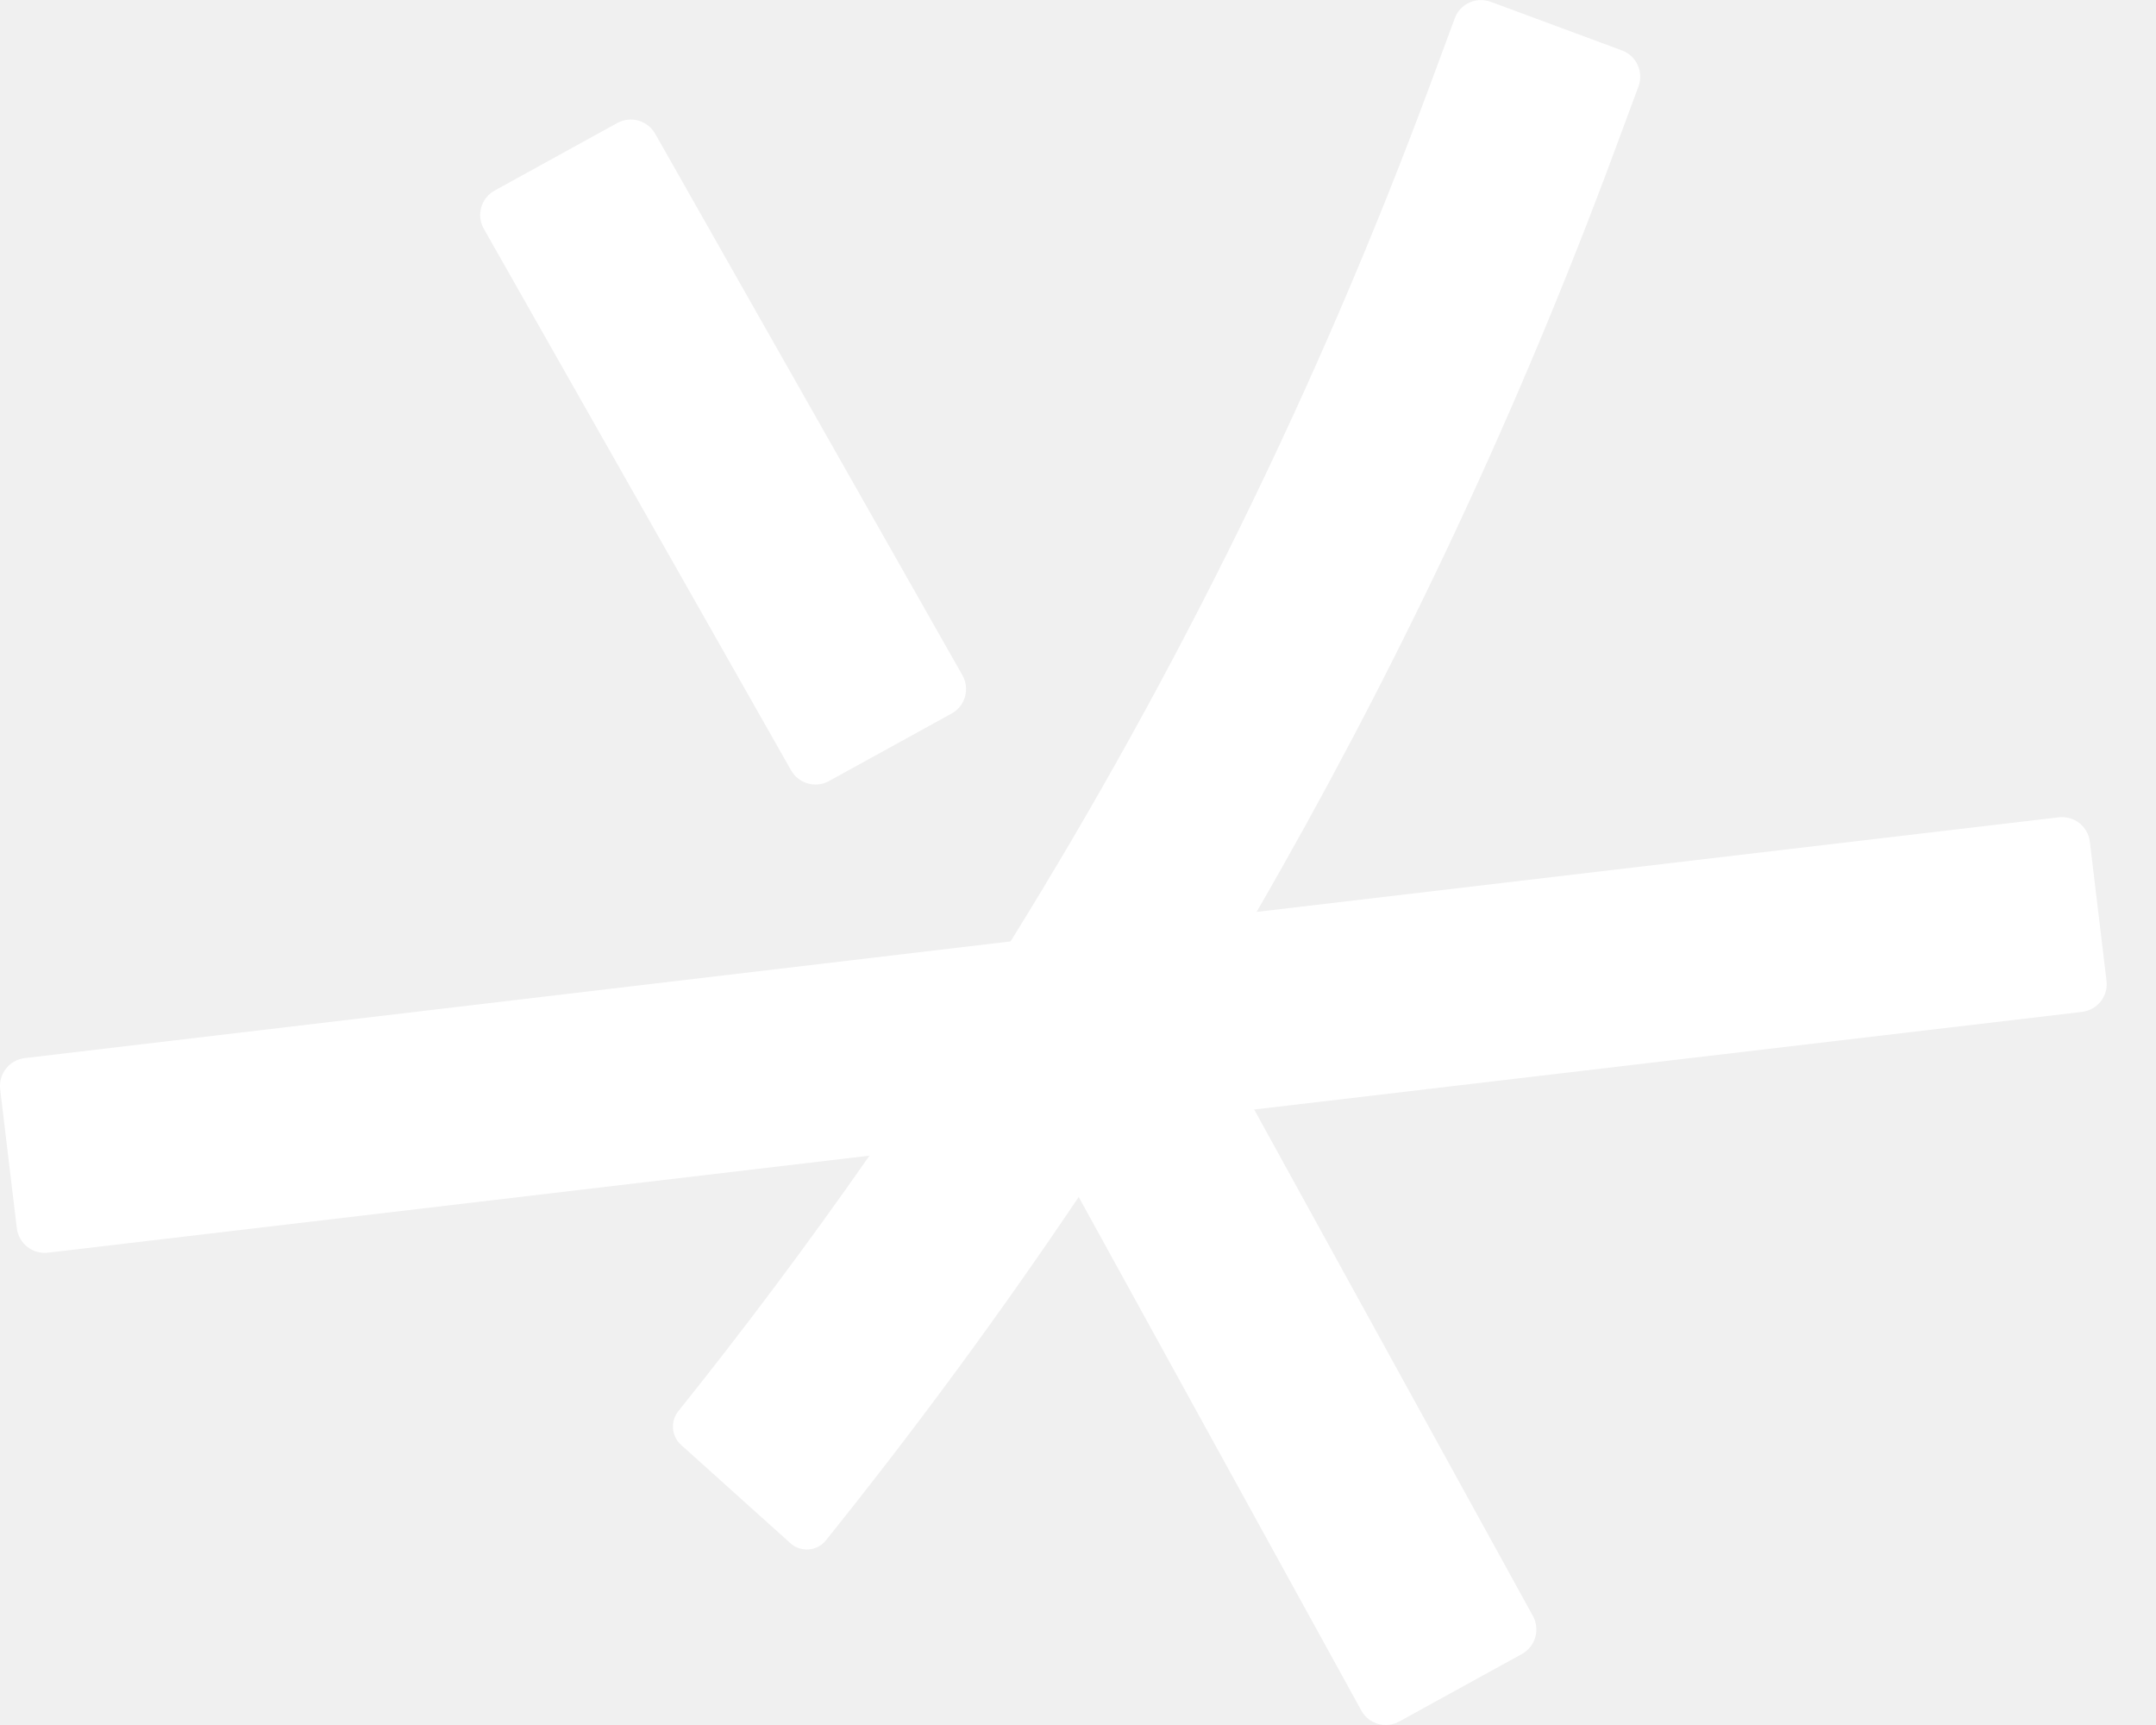
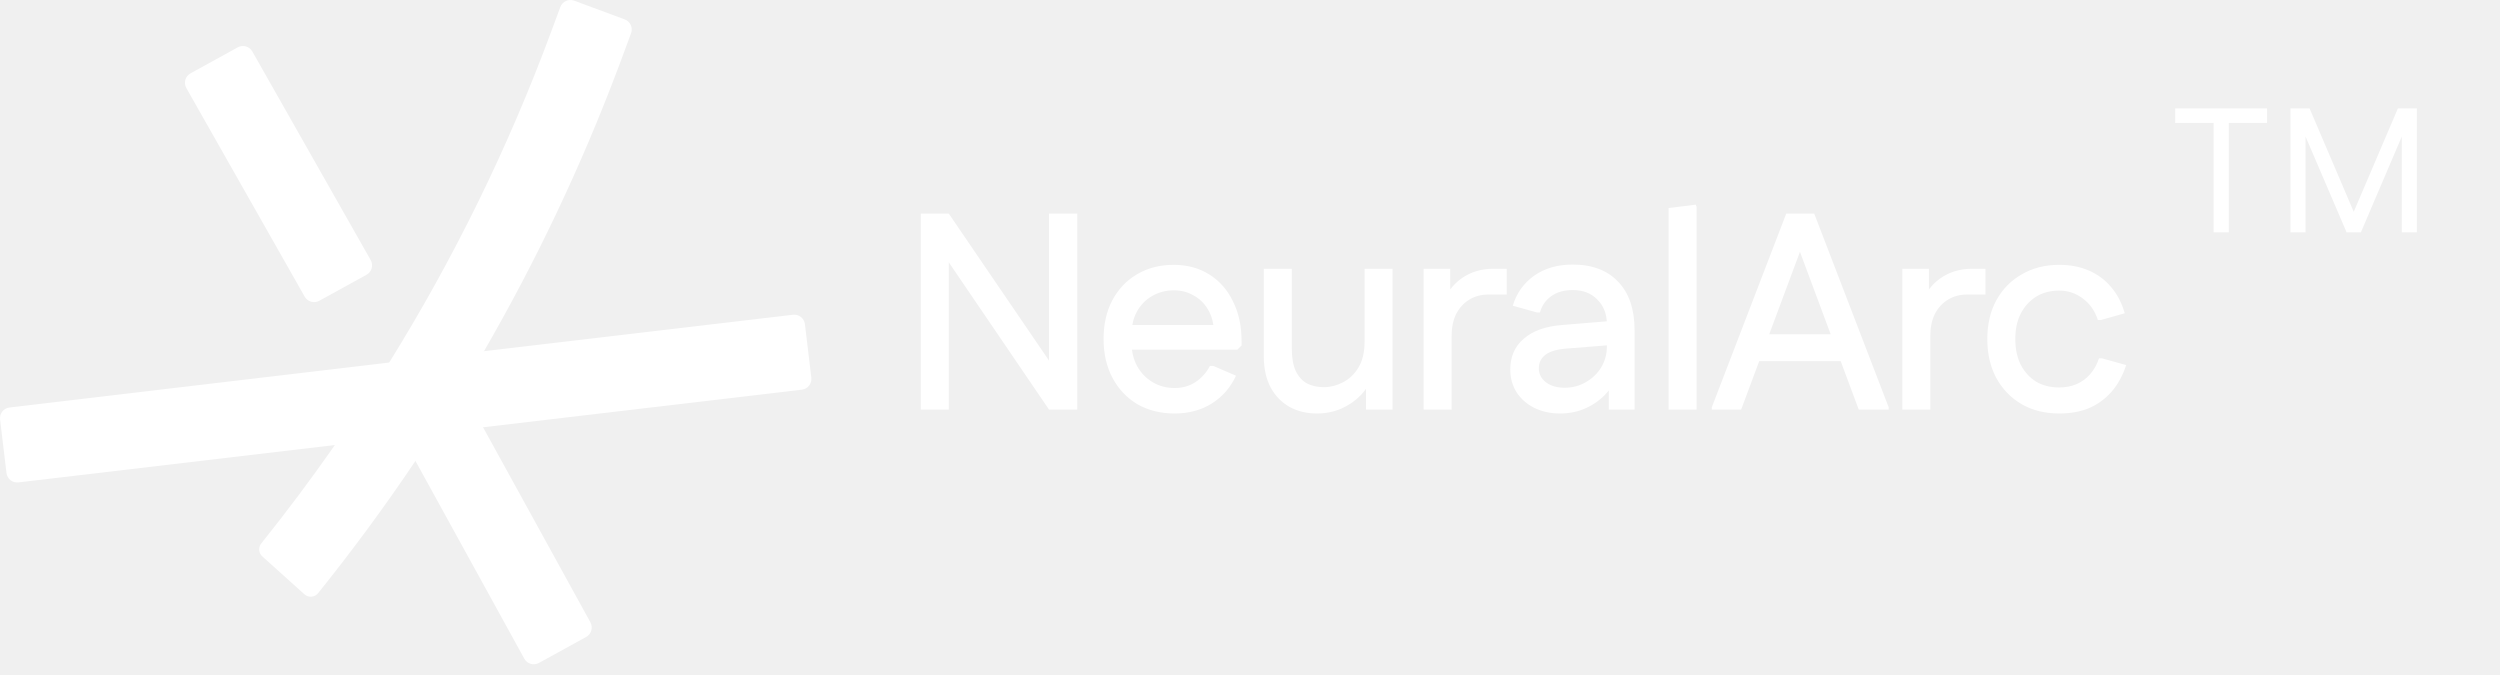
- <svg xmlns="http://www.w3.org/2000/svg" width="25" height="20" viewBox="0 0 25 20" fill="none">
-   <path d="M0.002 12.629C-0.019 12.451 0.108 12.29 0.286 12.268L11.718 10.915L14.571 10.573L23.873 9.476C24.051 9.455 24.212 9.582 24.233 9.76L24.426 11.371C24.448 11.549 24.321 11.71 24.143 11.732L14.543 12.864L10.082 13.399L0.556 14.524C0.378 14.545 0.217 14.418 0.195 14.24L0.002 12.629Z" fill="white" />
-   <path d="M5.608 2.649C5.522 2.492 5.579 2.295 5.736 2.209L7.158 1.426C7.315 1.34 7.512 1.397 7.599 1.554L11.162 7.833C11.248 7.99 11.191 8.187 11.034 8.273L9.612 9.056C9.455 9.142 9.258 9.085 9.171 8.928L5.608 2.649ZM12.119 13.172C12.033 13.015 12.09 12.818 12.247 12.732L13.669 11.949C13.826 11.863 14.023 11.92 14.11 12.077L14.543 12.864L17.775 18.736C17.861 18.893 17.804 19.091 17.647 19.177L16.226 19.959C16.069 20.046 15.871 19.989 15.785 19.832L12.508 13.878L12.119 13.172Z" fill="white" />
-   <path d="M18.808 0.585C18.976 0.647 19.061 0.834 18.999 1.002L18.717 1.763L18.604 2.065C17.488 5.024 16.136 7.868 14.571 10.573C13.92 11.699 13.231 12.801 12.508 13.878C11.586 15.248 10.608 16.576 9.576 17.86C9.474 17.987 9.286 18.001 9.165 17.892L7.897 16.752C7.785 16.651 7.771 16.479 7.866 16.361C8.637 15.399 9.376 14.411 10.082 13.399C10.649 12.586 11.194 11.758 11.718 10.915C13.656 7.793 15.292 4.466 16.587 0.973L16.869 0.212C16.931 0.044 17.118 -0.041 17.286 0.021L18.808 0.585Z" fill="white" />
+ <svg xmlns="http://www.w3.org/2000/svg" width="226" height="61" viewBox="0 0 226 61" fill="none">
+   <path d="M0.007 37.92C-0.057 37.386 0.324 36.901 0.859 36.837L35.185 32.772L43.753 31.746L71.682 28.453C72.216 28.389 72.701 28.77 72.765 29.304L73.344 34.142C73.408 34.676 73.027 35.161 72.493 35.225L43.668 38.626L30.274 40.23L1.67 43.609C1.135 43.673 0.65 43.292 0.586 42.758L0.007 37.92Z" fill="white" />
+   <path d="M16.84 7.954C16.58 7.482 16.752 6.89 17.224 6.63L21.492 4.281C21.964 4.021 22.556 4.193 22.816 4.665L33.514 23.517C33.774 23.989 33.602 24.582 33.13 24.841L28.862 27.191C28.39 27.45 27.798 27.278 27.538 26.807L16.84 7.954ZM36.39 39.55C36.131 39.079 36.303 38.486 36.774 38.227L41.043 35.877C41.514 35.618 42.107 35.79 42.366 36.261L43.668 38.626L53.373 56.257C53.632 56.729 53.46 57.321 52.989 57.581L48.72 59.93C48.249 60.19 47.656 60.018 47.397 59.546L37.556 41.669L36.39 39.55Z" fill="white" />
+   <path d="M56.473 1.754C56.978 1.941 57.235 2.502 57.048 3.007L56.202 5.291L55.862 6.198C52.511 15.085 48.452 23.624 43.753 31.746C41.796 35.127 39.729 38.437 37.556 41.669C34.79 45.783 31.852 49.772 28.753 53.626C28.447 54.007 27.884 54.051 27.52 53.724L23.713 50.299C23.375 49.995 23.334 49.48 23.619 49.125C25.933 46.237 28.153 43.27 30.274 40.23C31.975 37.791 33.613 35.304 35.185 32.772C41.004 23.4 45.918 13.409 49.806 2.92L50.653 0.636C50.84 0.131 51.4 -0.126 51.905 0.061L56.473 1.754Z" fill="white" />
+   <path d="M94.83 37.026L83.24 19.995V19.311H85.771L97.386 36.342V37.026H94.83ZM83.24 37.026V19.311H85.771V37.026H83.24ZM94.83 37.026V19.311H97.386V37.026H94.83ZM106.191 37.38C104.926 37.38 103.804 37.102 102.826 36.545C101.864 35.971 101.113 35.178 100.573 34.166C100.033 33.154 99.763 31.981 99.763 30.648C99.763 29.316 100.025 28.152 100.548 27.156C101.088 26.144 101.83 25.36 102.775 24.803C103.737 24.229 104.842 23.942 106.09 23.942C107.322 23.942 108.393 24.229 109.304 24.803C110.232 25.376 110.949 26.186 111.455 27.232C111.978 28.261 112.239 29.468 112.239 30.851V31.23L111.86 31.61H101.054V29.383H111.025L109.734 29.889C109.7 29.13 109.515 28.481 109.177 27.941C108.857 27.401 108.427 26.988 107.887 26.701C107.364 26.397 106.773 26.245 106.115 26.245C105.407 26.245 104.757 26.414 104.167 26.751C103.576 27.089 103.112 27.561 102.775 28.169C102.454 28.759 102.294 29.451 102.294 30.244V31.003C102.294 31.779 102.463 32.479 102.8 33.103C103.138 33.711 103.602 34.191 104.192 34.546C104.783 34.9 105.449 35.077 106.191 35.077C106.9 35.077 107.524 34.9 108.064 34.546C108.621 34.175 109.059 33.685 109.38 33.078H109.684L111.733 33.964C111.244 35.026 110.519 35.862 109.557 36.469C108.595 37.076 107.473 37.38 106.191 37.38ZM125.888 24.297V37.026H123.484V33.609L124.167 33.812C123.914 34.537 123.535 35.17 123.028 35.71C122.522 36.233 121.923 36.646 121.232 36.95C120.557 37.236 119.823 37.38 119.03 37.38C118.136 37.38 117.326 37.186 116.601 36.798C115.875 36.393 115.302 35.811 114.88 35.052C114.458 34.276 114.247 33.322 114.247 32.192V24.297H116.778V31.484C116.778 32.327 116.896 33.01 117.132 33.533C117.385 34.056 117.731 34.436 118.17 34.672C118.608 34.892 119.114 35.001 119.688 35.001C120.262 35.001 120.827 34.858 121.383 34.571C121.957 34.284 122.429 33.837 122.801 33.23C123.172 32.622 123.357 31.838 123.357 30.876V24.297H125.888ZM128.695 37.026V24.297H131.099V27.713L130.416 27.485C130.754 26.507 131.327 25.731 132.137 25.157C132.964 24.583 133.908 24.297 134.971 24.297H136.211V26.625H134.566C133.892 26.625 133.301 26.785 132.795 27.106C132.306 27.409 131.918 27.84 131.631 28.396C131.361 28.953 131.226 29.611 131.226 30.37V37.026H128.695ZM141.034 37.38C140.173 37.38 139.397 37.211 138.706 36.874C138.031 36.536 137.499 36.072 137.111 35.482C136.723 34.875 136.529 34.183 136.529 33.407C136.529 32.243 136.934 31.315 137.744 30.623C138.554 29.915 139.701 29.501 141.186 29.383L146.095 28.978V31.155L141.616 31.509C140.755 31.576 140.123 31.762 139.718 32.066C139.313 32.369 139.11 32.783 139.11 33.306C139.11 33.812 139.33 34.233 139.768 34.571C140.207 34.892 140.764 35.052 141.439 35.052C142.147 35.052 142.788 34.883 143.362 34.546C143.952 34.208 144.416 33.761 144.754 33.204C145.091 32.631 145.26 32.015 145.26 31.357V29.282C145.26 28.388 144.973 27.654 144.399 27.08C143.843 26.507 143.1 26.22 142.172 26.22C141.396 26.22 140.747 26.405 140.224 26.777C139.718 27.148 139.38 27.637 139.212 28.244H138.933L136.757 27.637C137.094 26.507 137.735 25.604 138.68 24.929C139.625 24.255 140.789 23.917 142.172 23.917C143.944 23.917 145.319 24.44 146.297 25.486C147.276 26.515 147.765 27.966 147.765 29.839V37.026H145.437V33.331L146.348 33.609C146.146 34.301 145.783 34.934 145.26 35.507C144.754 36.081 144.138 36.536 143.412 36.874C142.687 37.211 141.894 37.38 141.034 37.38ZM150.842 37.026V18.805L153.297 18.502L153.373 18.704V37.026H150.842ZM168.03 37.026L161.627 19.843L161.476 19.311H164.006L170.738 36.823V37.026H168.03ZM154.744 37.026V36.823L161.476 19.311H164.006L163.804 19.843L157.401 37.026H154.744ZM157.528 32.648L158.287 30.218H167.423L168.182 32.648H157.528ZM171.97 37.026V24.297H174.374V27.713L173.691 27.485C174.028 26.507 174.602 25.731 175.412 25.157C176.238 24.583 177.183 24.297 178.246 24.297H179.486V26.625H177.841C177.166 26.625 176.576 26.785 176.07 27.106C175.58 27.409 175.192 27.84 174.905 28.396C174.635 28.953 174.501 29.611 174.501 30.37V37.026H171.97ZM186.156 37.38C184.873 37.38 183.743 37.102 182.765 36.545C181.786 35.971 181.018 35.178 180.462 34.166C179.922 33.154 179.652 31.981 179.652 30.648C179.652 29.316 179.922 28.152 180.462 27.156C181.018 26.144 181.786 25.36 182.765 24.803C183.743 24.229 184.873 23.942 186.156 23.942C187.151 23.942 188.037 24.111 188.813 24.448C189.606 24.786 190.281 25.284 190.837 25.942C191.394 26.583 191.807 27.375 192.077 28.32L189.926 28.928H189.648C189.378 28.101 188.922 27.451 188.281 26.979C187.657 26.507 186.949 26.27 186.156 26.27C185.346 26.27 184.646 26.456 184.055 26.827C183.465 27.198 183.001 27.713 182.663 28.371C182.343 29.012 182.183 29.771 182.183 30.648C182.183 31.526 182.343 32.293 182.663 32.951C183.001 33.609 183.465 34.124 184.055 34.495C184.646 34.849 185.346 35.026 186.156 35.026C186.729 35.026 187.252 34.925 187.725 34.723C188.197 34.52 188.602 34.225 188.939 33.837C189.294 33.432 189.564 32.951 189.749 32.395H190.027L192.204 33.002C191.9 33.947 191.461 34.748 190.888 35.406C190.314 36.064 189.631 36.562 188.838 36.899C188.062 37.22 187.168 37.38 186.156 37.38Z" fill="white" />
+   <path d="M200.108 21V9.8H201.484V21H200.108ZM196.636 11.112V9.8H204.94V11.112H196.636ZM212.114 21L212.13 20.664L216.77 9.8H218.066V10.136L213.426 21H212.114ZM207.058 21V9.8H208.418V21H207.058ZM212.13 21L207.474 10.136V9.8H208.786L213.426 20.664V21H212.13ZM217.122 21V9.8H218.482V21H217.122Z" fill="white" />
</svg>
